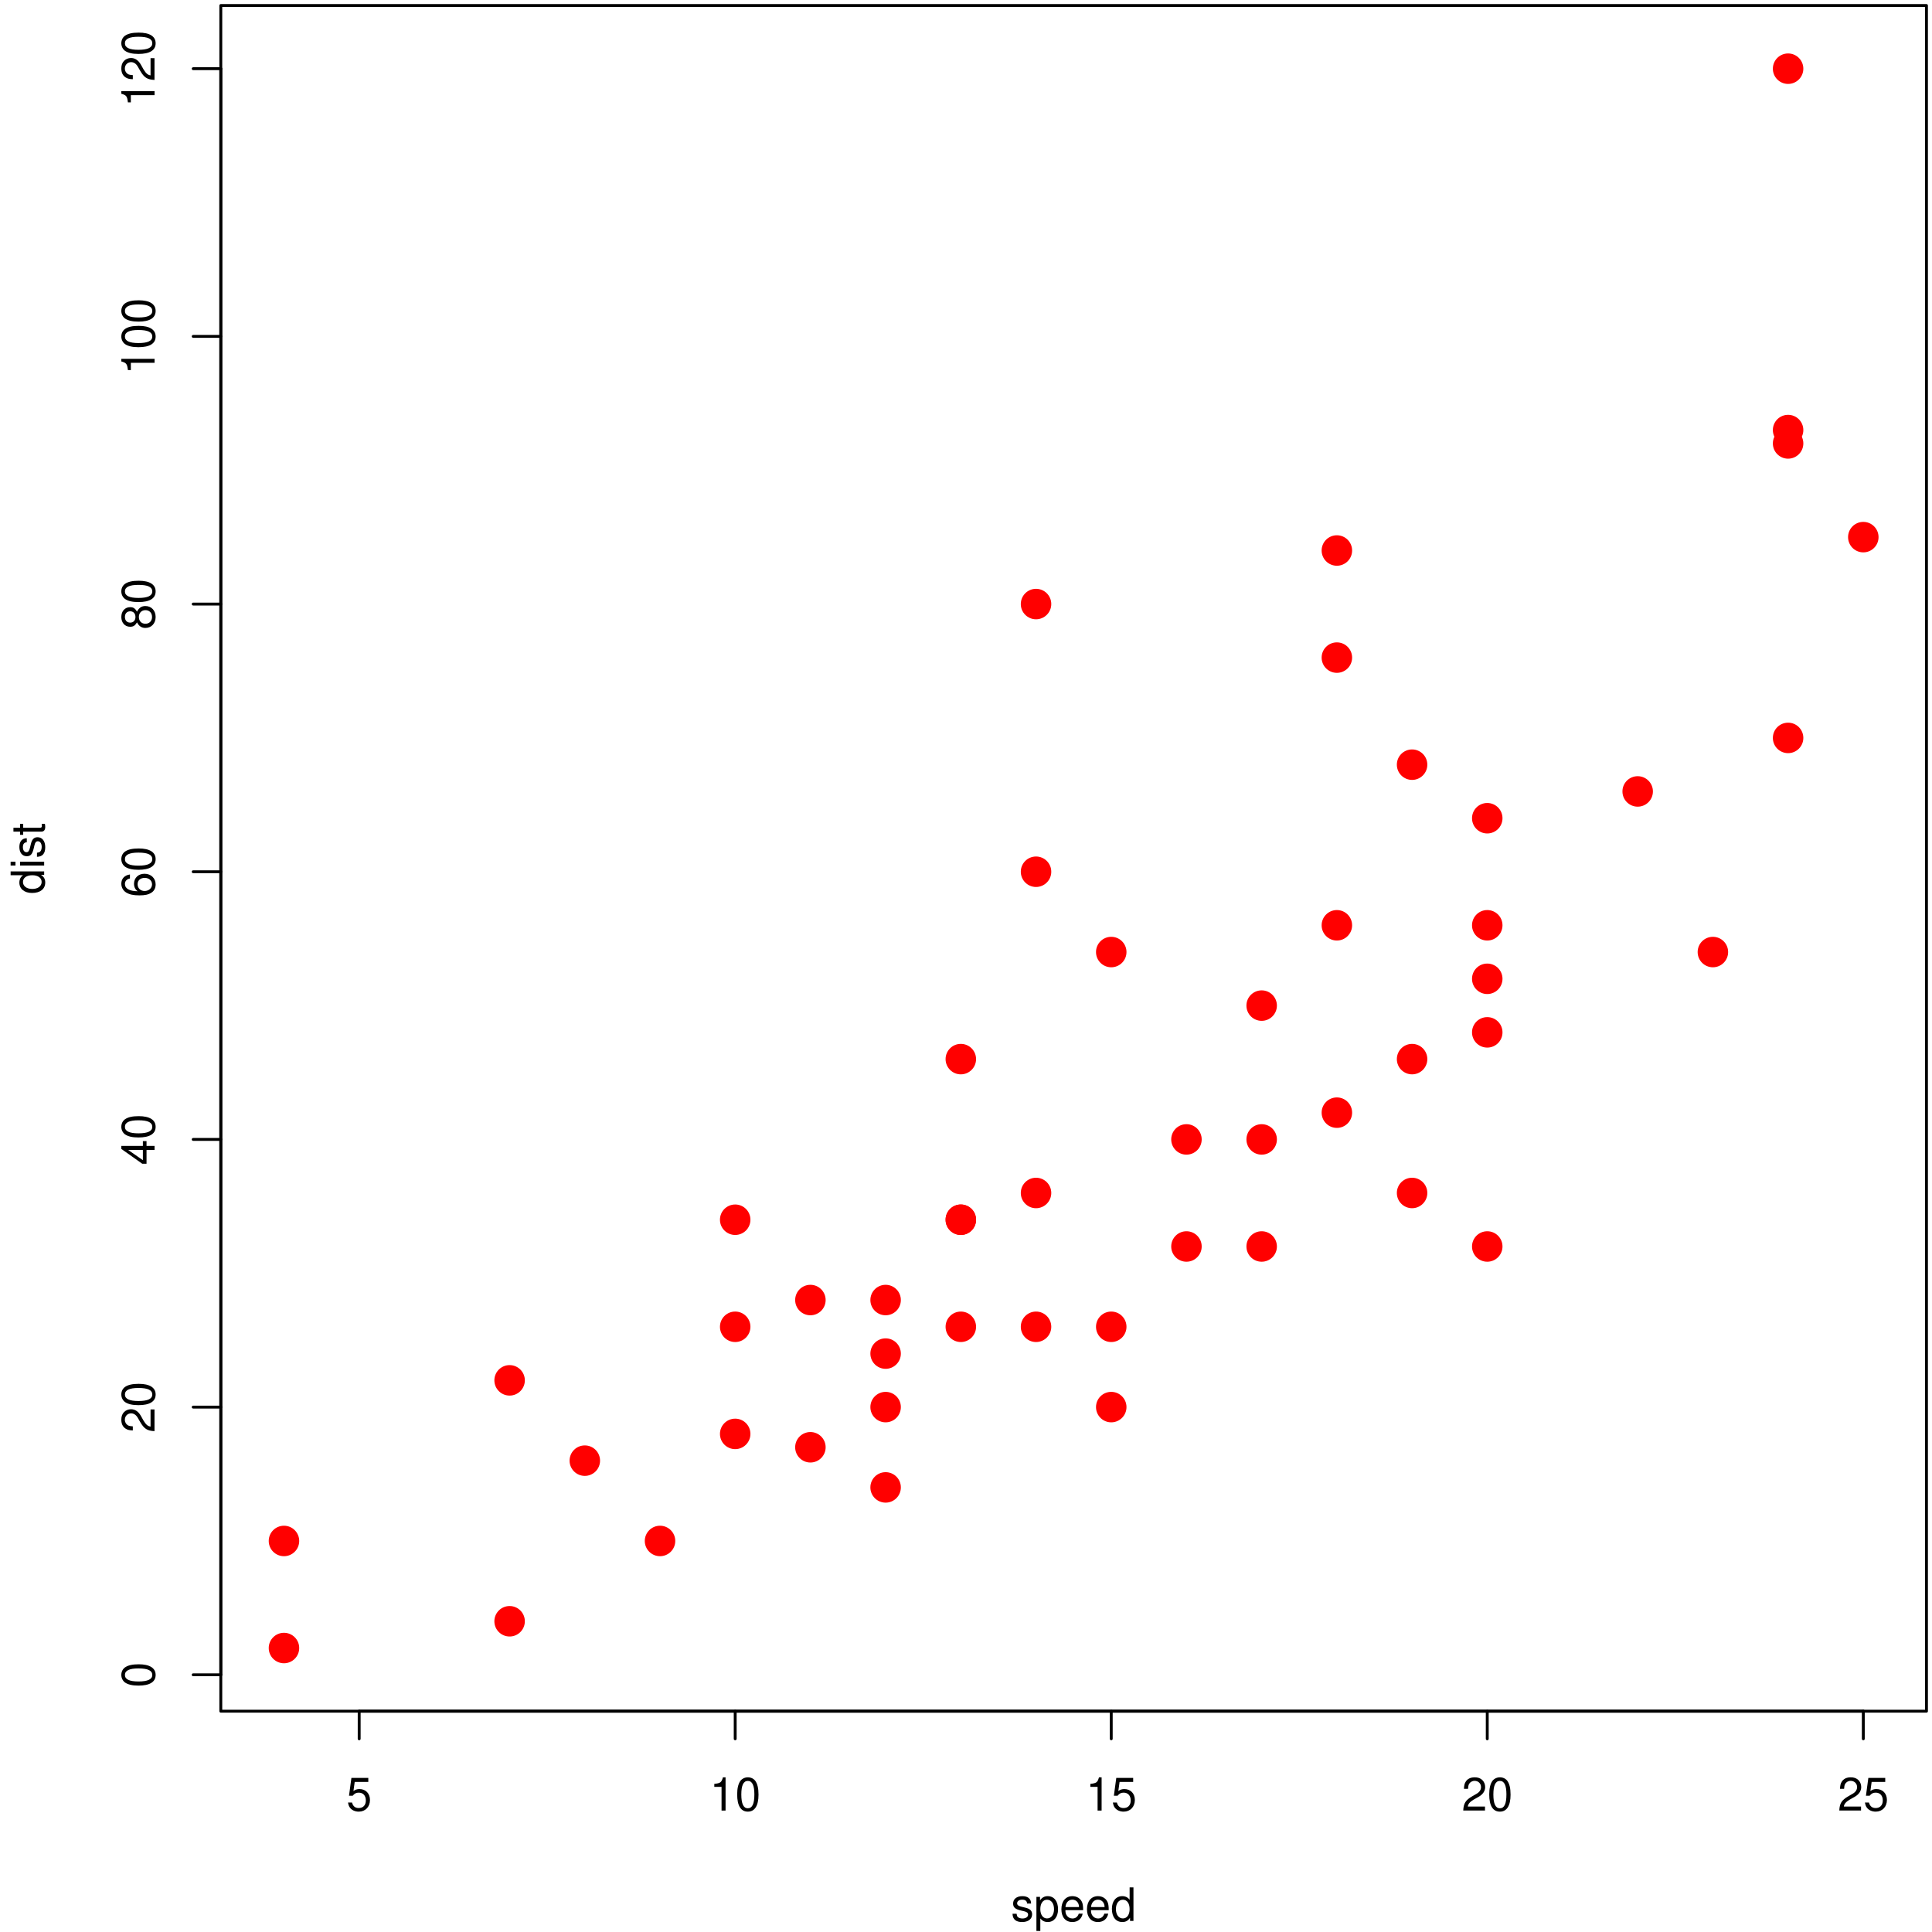
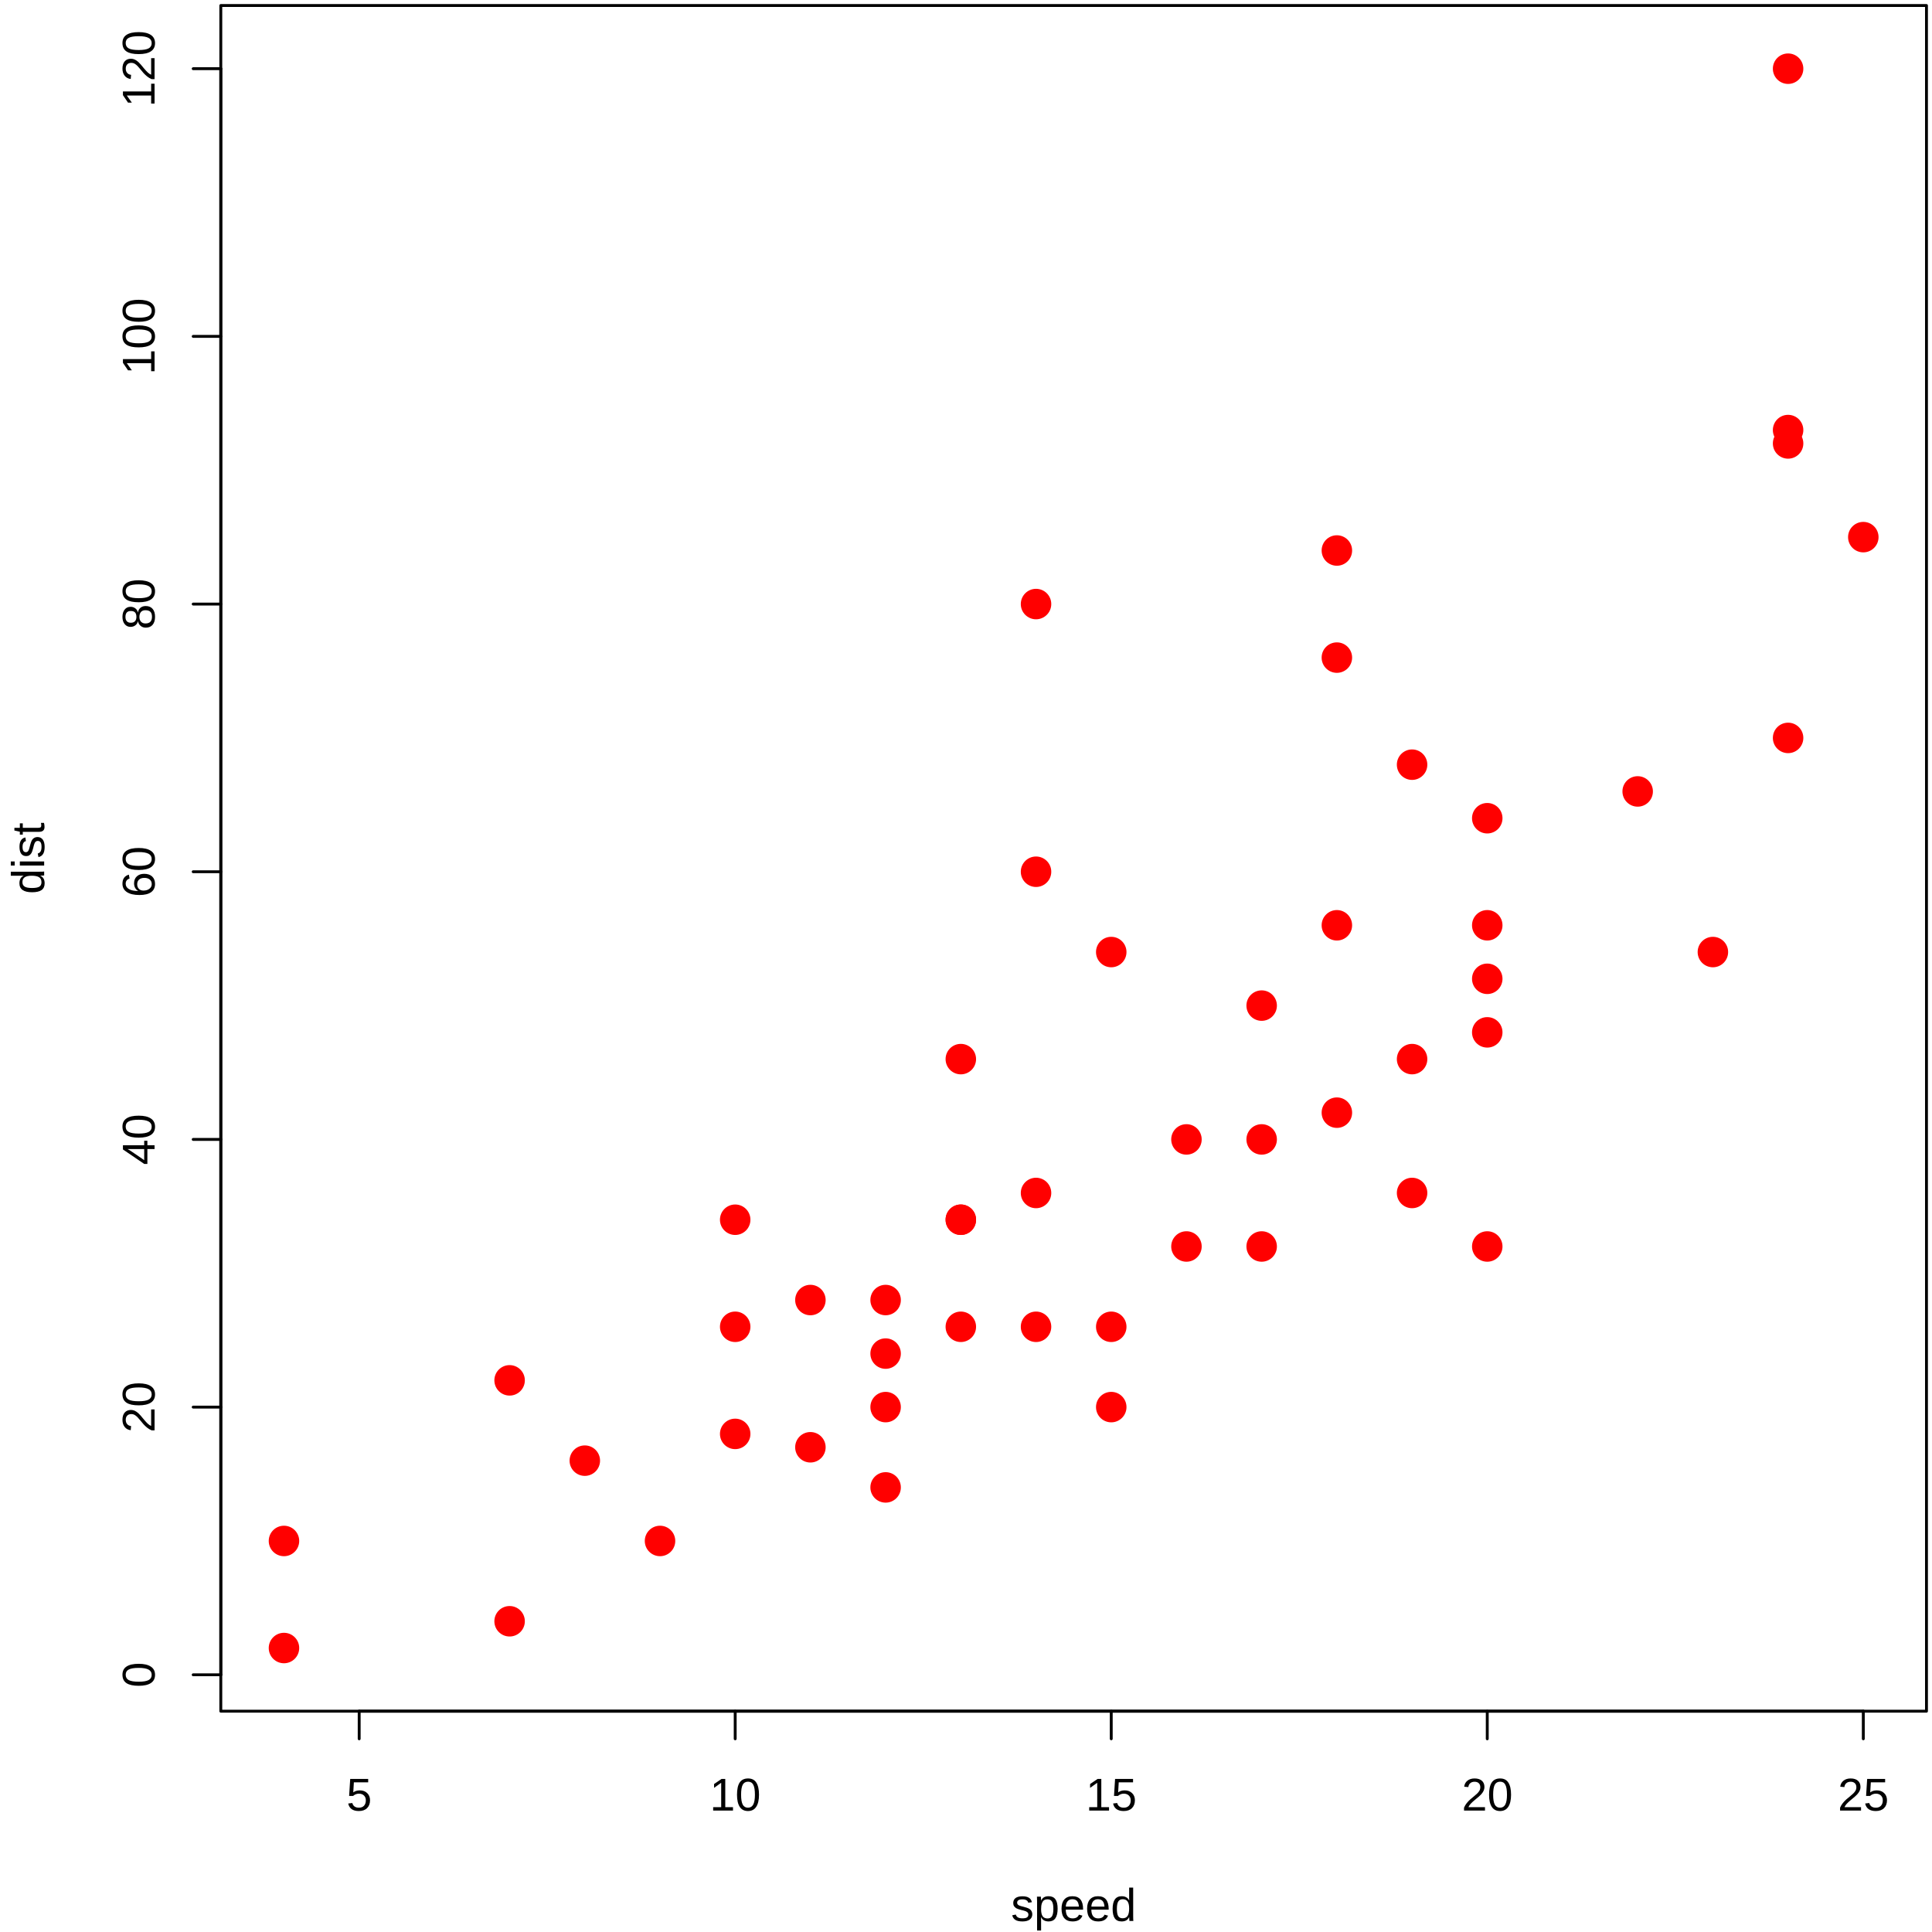
<svg xmlns="http://www.w3.org/2000/svg" viewBox="0 0 504.00 504.00">
  <defs>
    <style type="text/css">
    line, polyline, path, rect, circle {
      fill: none;
      stroke: #000000;
      stroke-linecap: round;
      stroke-linejoin: round;
      stroke-miterlimit: 10.00;
    }
  </style>
  </defs>
  <rect width="100%" height="100%" style="stroke: none; fill: none;" />
  <defs>
    <clipPath id="cpNTcuNnw1MDIuNTZ8NDQ2LjR8MS40NA==">
      <rect x="57.60" y="1.44" width="444.96" height="444.96" />
    </clipPath>
  </defs>
  <circle cx="74.08" cy="429.92" r="2.70pt" style="stroke-width: 0.75; stroke: #FF0000; fill: #FF0000;" clip-path="url(#cpNTcuNnw1MDIuNTZ8NDQ2LjR8MS40NA==)" />
  <circle cx="74.08" cy="401.99" r="2.70pt" style="stroke-width: 0.75; stroke: #FF0000; fill: #FF0000;" clip-path="url(#cpNTcuNnw1MDIuNTZ8NDQ2LjR8MS40NA==)" />
  <circle cx="132.94" cy="422.94" r="2.70pt" style="stroke-width: 0.75; stroke: #FF0000; fill: #FF0000;" clip-path="url(#cpNTcuNnw1MDIuNTZ8NDQ2LjR8MS40NA==)" />
  <circle cx="132.94" cy="360.09" r="2.70pt" style="stroke-width: 0.75; stroke: #FF0000; fill: #FF0000;" clip-path="url(#cpNTcuNnw1MDIuNTZ8NDQ2LjR8MS40NA==)" />
  <circle cx="152.56" cy="381.04" r="2.70pt" style="stroke-width: 0.75; stroke: #FF0000; fill: #FF0000;" clip-path="url(#cpNTcuNnw1MDIuNTZ8NDQ2LjR8MS40NA==)" />
  <circle cx="172.18" cy="401.99" r="2.70pt" style="stroke-width: 0.75; stroke: #FF0000; fill: #FF0000;" clip-path="url(#cpNTcuNnw1MDIuNTZ8NDQ2LjR8MS40NA==)" />
  <circle cx="191.79" cy="374.06" r="2.70pt" style="stroke-width: 0.75; stroke: #FF0000; fill: #FF0000;" clip-path="url(#cpNTcuNnw1MDIuNTZ8NDQ2LjR8MS40NA==)" />
  <circle cx="191.79" cy="346.12" r="2.70pt" style="stroke-width: 0.75; stroke: #FF0000; fill: #FF0000;" clip-path="url(#cpNTcuNnw1MDIuNTZ8NDQ2LjR8MS40NA==)" />
  <circle cx="191.79" cy="318.19" r="2.70pt" style="stroke-width: 0.75; stroke: #FF0000; fill: #FF0000;" clip-path="url(#cpNTcuNnw1MDIuNTZ8NDQ2LjR8MS40NA==)" />
  <circle cx="211.41" cy="377.55" r="2.70pt" style="stroke-width: 0.75; stroke: #FF0000; fill: #FF0000;" clip-path="url(#cpNTcuNnw1MDIuNTZ8NDQ2LjR8MS40NA==)" />
  <circle cx="211.41" cy="339.14" r="2.70pt" style="stroke-width: 0.75; stroke: #FF0000; fill: #FF0000;" clip-path="url(#cpNTcuNnw1MDIuNTZ8NDQ2LjR8MS40NA==)" />
  <circle cx="231.03" cy="388.02" r="2.70pt" style="stroke-width: 0.75; stroke: #FF0000; fill: #FF0000;" clip-path="url(#cpNTcuNnw1MDIuNTZ8NDQ2LjR8MS40NA==)" />
  <circle cx="231.03" cy="367.07" r="2.70pt" style="stroke-width: 0.75; stroke: #FF0000; fill: #FF0000;" clip-path="url(#cpNTcuNnw1MDIuNTZ8NDQ2LjR8MS40NA==)" />
  <circle cx="231.03" cy="353.11" r="2.70pt" style="stroke-width: 0.75; stroke: #FF0000; fill: #FF0000;" clip-path="url(#cpNTcuNnw1MDIuNTZ8NDQ2LjR8MS40NA==)" />
  <circle cx="231.03" cy="339.14" r="2.70pt" style="stroke-width: 0.75; stroke: #FF0000; fill: #FF0000;" clip-path="url(#cpNTcuNnw1MDIuNTZ8NDQ2LjR8MS40NA==)" />
  <circle cx="250.65" cy="346.12" r="2.70pt" style="stroke-width: 0.75; stroke: #FF0000; fill: #FF0000;" clip-path="url(#cpNTcuNnw1MDIuNTZ8NDQ2LjR8MS40NA==)" />
  <circle cx="250.65" cy="318.19" r="2.70pt" style="stroke-width: 0.75; stroke: #FF0000; fill: #FF0000;" clip-path="url(#cpNTcuNnw1MDIuNTZ8NDQ2LjR8MS40NA==)" />
  <circle cx="250.65" cy="318.19" r="2.70pt" style="stroke-width: 0.75; stroke: #FF0000; fill: #FF0000;" clip-path="url(#cpNTcuNnw1MDIuNTZ8NDQ2LjR8MS40NA==)" />
  <circle cx="250.65" cy="276.29" r="2.70pt" style="stroke-width: 0.75; stroke: #FF0000; fill: #FF0000;" clip-path="url(#cpNTcuNnw1MDIuNTZ8NDQ2LjR8MS40NA==)" />
  <circle cx="270.27" cy="346.12" r="2.70pt" style="stroke-width: 0.75; stroke: #FF0000; fill: #FF0000;" clip-path="url(#cpNTcuNnw1MDIuNTZ8NDQ2LjR8MS40NA==)" />
  <circle cx="270.27" cy="311.21" r="2.70pt" style="stroke-width: 0.75; stroke: #FF0000; fill: #FF0000;" clip-path="url(#cpNTcuNnw1MDIuNTZ8NDQ2LjR8MS40NA==)" />
  <circle cx="270.27" cy="227.41" r="2.70pt" style="stroke-width: 0.75; stroke: #FF0000; fill: #FF0000;" clip-path="url(#cpNTcuNnw1MDIuNTZ8NDQ2LjR8MS40NA==)" />
  <circle cx="270.27" cy="157.58" r="2.70pt" style="stroke-width: 0.75; stroke: #FF0000; fill: #FF0000;" clip-path="url(#cpNTcuNnw1MDIuNTZ8NDQ2LjR8MS40NA==)" />
  <circle cx="289.89" cy="367.07" r="2.70pt" style="stroke-width: 0.75; stroke: #FF0000; fill: #FF0000;" clip-path="url(#cpNTcuNnw1MDIuNTZ8NDQ2LjR8MS40NA==)" />
  <circle cx="289.89" cy="346.12" r="2.70pt" style="stroke-width: 0.75; stroke: #FF0000; fill: #FF0000;" clip-path="url(#cpNTcuNnw1MDIuNTZ8NDQ2LjR8MS40NA==)" />
  <circle cx="289.89" cy="248.36" r="2.70pt" style="stroke-width: 0.75; stroke: #FF0000; fill: #FF0000;" clip-path="url(#cpNTcuNnw1MDIuNTZ8NDQ2LjR8MS40NA==)" />
  <circle cx="309.51" cy="325.17" r="2.70pt" style="stroke-width: 0.75; stroke: #FF0000; fill: #FF0000;" clip-path="url(#cpNTcuNnw1MDIuNTZ8NDQ2LjR8MS40NA==)" />
  <circle cx="309.51" cy="297.24" r="2.70pt" style="stroke-width: 0.75; stroke: #FF0000; fill: #FF0000;" clip-path="url(#cpNTcuNnw1MDIuNTZ8NDQ2LjR8MS40NA==)" />
  <circle cx="329.13" cy="325.17" r="2.70pt" style="stroke-width: 0.75; stroke: #FF0000; fill: #FF0000;" clip-path="url(#cpNTcuNnw1MDIuNTZ8NDQ2LjR8MS40NA==)" />
  <circle cx="329.13" cy="297.24" r="2.70pt" style="stroke-width: 0.75; stroke: #FF0000; fill: #FF0000;" clip-path="url(#cpNTcuNnw1MDIuNTZ8NDQ2LjR8MS40NA==)" />
  <circle cx="329.13" cy="262.33" r="2.70pt" style="stroke-width: 0.75; stroke: #FF0000; fill: #FF0000;" clip-path="url(#cpNTcuNnw1MDIuNTZ8NDQ2LjR8MS40NA==)" />
  <circle cx="348.75" cy="290.26" r="2.70pt" style="stroke-width: 0.75; stroke: #FF0000; fill: #FF0000;" clip-path="url(#cpNTcuNnw1MDIuNTZ8NDQ2LjR8MS40NA==)" />
  <circle cx="348.75" cy="241.38" r="2.70pt" style="stroke-width: 0.75; stroke: #FF0000; fill: #FF0000;" clip-path="url(#cpNTcuNnw1MDIuNTZ8NDQ2LjR8MS40NA==)" />
  <circle cx="348.75" cy="171.55" r="2.70pt" style="stroke-width: 0.75; stroke: #FF0000; fill: #FF0000;" clip-path="url(#cpNTcuNnw1MDIuNTZ8NDQ2LjR8MS40NA==)" />
  <circle cx="348.75" cy="143.61" r="2.70pt" style="stroke-width: 0.75; stroke: #FF0000; fill: #FF0000;" clip-path="url(#cpNTcuNnw1MDIuNTZ8NDQ2LjR8MS40NA==)" />
  <circle cx="368.37" cy="311.21" r="2.70pt" style="stroke-width: 0.75; stroke: #FF0000; fill: #FF0000;" clip-path="url(#cpNTcuNnw1MDIuNTZ8NDQ2LjR8MS40NA==)" />
  <circle cx="368.37" cy="276.29" r="2.70pt" style="stroke-width: 0.75; stroke: #FF0000; fill: #FF0000;" clip-path="url(#cpNTcuNnw1MDIuNTZ8NDQ2LjR8MS40NA==)" />
  <circle cx="368.37" cy="199.48" r="2.70pt" style="stroke-width: 0.75; stroke: #FF0000; fill: #FF0000;" clip-path="url(#cpNTcuNnw1MDIuNTZ8NDQ2LjR8MS40NA==)" />
  <circle cx="387.98" cy="325.17" r="2.70pt" style="stroke-width: 0.75; stroke: #FF0000; fill: #FF0000;" clip-path="url(#cpNTcuNnw1MDIuNTZ8NDQ2LjR8MS40NA==)" />
  <circle cx="387.98" cy="269.31" r="2.70pt" style="stroke-width: 0.75; stroke: #FF0000; fill: #FF0000;" clip-path="url(#cpNTcuNnw1MDIuNTZ8NDQ2LjR8MS40NA==)" />
  <circle cx="387.98" cy="255.34" r="2.70pt" style="stroke-width: 0.75; stroke: #FF0000; fill: #FF0000;" clip-path="url(#cpNTcuNnw1MDIuNTZ8NDQ2LjR8MS40NA==)" />
  <circle cx="387.98" cy="241.38" r="2.70pt" style="stroke-width: 0.75; stroke: #FF0000; fill: #FF0000;" clip-path="url(#cpNTcuNnw1MDIuNTZ8NDQ2LjR8MS40NA==)" />
  <circle cx="387.98" cy="213.45" r="2.70pt" style="stroke-width: 0.75; stroke: #FF0000; fill: #FF0000;" clip-path="url(#cpNTcuNnw1MDIuNTZ8NDQ2LjR8MS40NA==)" />
  <circle cx="427.22" cy="206.46" r="2.70pt" style="stroke-width: 0.75; stroke: #FF0000; fill: #FF0000;" clip-path="url(#cpNTcuNnw1MDIuNTZ8NDQ2LjR8MS40NA==)" />
  <circle cx="446.84" cy="248.36" r="2.70pt" style="stroke-width: 0.75; stroke: #FF0000; fill: #FF0000;" clip-path="url(#cpNTcuNnw1MDIuNTZ8NDQ2LjR8MS40NA==)" />
  <circle cx="466.46" cy="192.50" r="2.70pt" style="stroke-width: 0.75; stroke: #FF0000; fill: #FF0000;" clip-path="url(#cpNTcuNnw1MDIuNTZ8NDQ2LjR8MS40NA==)" />
  <circle cx="466.46" cy="115.68" r="2.70pt" style="stroke-width: 0.75; stroke: #FF0000; fill: #FF0000;" clip-path="url(#cpNTcuNnw1MDIuNTZ8NDQ2LjR8MS40NA==)" />
  <circle cx="466.46" cy="112.19" r="2.70pt" style="stroke-width: 0.75; stroke: #FF0000; fill: #FF0000;" clip-path="url(#cpNTcuNnw1MDIuNTZ8NDQ2LjR8MS40NA==)" />
  <circle cx="466.46" cy="17.92" r="2.70pt" style="stroke-width: 0.75; stroke: #FF0000; fill: #FF0000;" clip-path="url(#cpNTcuNnw1MDIuNTZ8NDQ2LjR8MS40NA==)" />
  <circle cx="486.08" cy="140.12" r="2.70pt" style="stroke-width: 0.75; stroke: #FF0000; fill: #FF0000;" clip-path="url(#cpNTcuNnw1MDIuNTZ8NDQ2LjR8MS40NA==)" />
  <defs>
    <clipPath id="cpMHw1MDR8NTA0fDA=">
      <rect x="0.00" y="0.00" width="504.00" height="504.00" />
    </clipPath>
  </defs>
  <line x1="93.70" y1="446.40" x2="486.08" y2="446.40" style="stroke-width: 0.75;" clip-path="url(#cpMHw1MDR8NTA0fDA=)" />
  <line x1="93.70" y1="446.40" x2="93.70" y2="453.60" style="stroke-width: 0.75;" clip-path="url(#cpMHw1MDR8NTA0fDA=)" />
  <line x1="191.79" y1="446.40" x2="191.79" y2="453.60" style="stroke-width: 0.75;" clip-path="url(#cpMHw1MDR8NTA0fDA=)" />
  <line x1="289.89" y1="446.40" x2="289.89" y2="453.60" style="stroke-width: 0.75;" clip-path="url(#cpMHw1MDR8NTA0fDA=)" />
  <line x1="387.98" y1="446.40" x2="387.98" y2="453.60" style="stroke-width: 0.75;" clip-path="url(#cpMHw1MDR8NTA0fDA=)" />
  <line x1="486.08" y1="446.40" x2="486.08" y2="453.60" style="stroke-width: 0.75;" clip-path="url(#cpMHw1MDR8NTA0fDA=)" />
  <g clip-path="url(#cpMHw1MDR8NTA0fDA=)">
-     <text x="90.36" y="472.32" style="font-size: 12.00px; font-family: Helvetica;" textLength="6.67px" lengthAdjust="spacingAndGlyphs">5</text>
+     <text x="90.36" y="472.32" style="font-size: 12.00px; font-family: Arial;" textLength="6.67px" lengthAdjust="spacingAndGlyphs">5</text>
  </g>
  <g clip-path="url(#cpMHw1MDR8NTA0fDA=)">
-     <text x="185.12" y="472.32" style="font-size: 12.00px; font-family: Helvetica;" textLength="13.35px" lengthAdjust="spacingAndGlyphs">10</text>
+     <text x="185.12" y="472.32" style="font-size: 12.00px; font-family: Arial;" textLength="13.35px" lengthAdjust="spacingAndGlyphs">10</text>
  </g>
  <g clip-path="url(#cpMHw1MDR8NTA0fDA=)">
-     <text x="283.22" y="472.32" style="font-size: 12.00px; font-family: Helvetica;" textLength="13.35px" lengthAdjust="spacingAndGlyphs">15</text>
+     <text x="283.22" y="472.32" style="font-size: 12.00px; font-family: Arial;" textLength="13.35px" lengthAdjust="spacingAndGlyphs">15</text>
  </g>
  <g clip-path="url(#cpMHw1MDR8NTA0fDA=)">
-     <text x="381.31" y="472.32" style="font-size: 12.00px; font-family: Helvetica;" textLength="13.35px" lengthAdjust="spacingAndGlyphs">20</text>
+     <text x="381.31" y="472.32" style="font-size: 12.00px; font-family: Arial;" textLength="13.35px" lengthAdjust="spacingAndGlyphs">20</text>
  </g>
  <g clip-path="url(#cpMHw1MDR8NTA0fDA=)">
-     <text x="479.41" y="472.32" style="font-size: 12.00px; font-family: Helvetica;" textLength="13.35px" lengthAdjust="spacingAndGlyphs">25</text>
+     <text x="479.41" y="472.32" style="font-size: 12.00px; font-family: Arial;" textLength="13.35px" lengthAdjust="spacingAndGlyphs">25</text>
  </g>
  <line x1="57.60" y1="436.90" x2="57.60" y2="17.92" style="stroke-width: 0.75;" clip-path="url(#cpMHw1MDR8NTA0fDA=)" />
  <line x1="57.60" y1="436.90" x2="50.40" y2="436.90" style="stroke-width: 0.75;" clip-path="url(#cpMHw1MDR8NTA0fDA=)" />
  <line x1="57.60" y1="367.07" x2="50.40" y2="367.07" style="stroke-width: 0.75;" clip-path="url(#cpMHw1MDR8NTA0fDA=)" />
  <line x1="57.60" y1="297.24" x2="50.40" y2="297.24" style="stroke-width: 0.75;" clip-path="url(#cpMHw1MDR8NTA0fDA=)" />
  <line x1="57.60" y1="227.41" x2="50.40" y2="227.41" style="stroke-width: 0.75;" clip-path="url(#cpMHw1MDR8NTA0fDA=)" />
  <line x1="57.60" y1="157.58" x2="50.40" y2="157.58" style="stroke-width: 0.75;" clip-path="url(#cpMHw1MDR8NTA0fDA=)" />
  <line x1="57.60" y1="87.75" x2="50.40" y2="87.75" style="stroke-width: 0.75;" clip-path="url(#cpMHw1MDR8NTA0fDA=)" />
  <line x1="57.60" y1="17.92" x2="50.40" y2="17.92" style="stroke-width: 0.75;" clip-path="url(#cpMHw1MDR8NTA0fDA=)" />
  <g clip-path="url(#cpMHw1MDR8NTA0fDA=)">
-     <text transform="translate(40.32,440.24) rotate(-90)" style="font-size: 12.00px; font-family: Helvetica;" textLength="6.67px" lengthAdjust="spacingAndGlyphs">0</text>
+     <text transform="translate(40.32,440.24) rotate(-90)" style="font-size: 12.00px; font-family: Arial;" textLength="6.67px" lengthAdjust="spacingAndGlyphs">0</text>
  </g>
  <g clip-path="url(#cpMHw1MDR8NTA0fDA=)">
-     <text transform="translate(40.32,373.75) rotate(-90)" style="font-size: 12.00px; font-family: Helvetica;" textLength="13.35px" lengthAdjust="spacingAndGlyphs">20</text>
+     <text transform="translate(40.32,373.75) rotate(-90)" style="font-size: 12.00px; font-family: Arial;" textLength="13.35px" lengthAdjust="spacingAndGlyphs">20</text>
  </g>
  <g clip-path="url(#cpMHw1MDR8NTA0fDA=)">
-     <text transform="translate(40.32,303.92) rotate(-90)" style="font-size: 12.00px; font-family: Helvetica;" textLength="13.35px" lengthAdjust="spacingAndGlyphs">40</text>
+     <text transform="translate(40.32,303.92) rotate(-90)" style="font-size: 12.00px; font-family: Arial;" textLength="13.35px" lengthAdjust="spacingAndGlyphs">40</text>
  </g>
  <g clip-path="url(#cpMHw1MDR8NTA0fDA=)">
-     <text transform="translate(40.32,234.09) rotate(-90)" style="font-size: 12.00px; font-family: Helvetica;" textLength="13.35px" lengthAdjust="spacingAndGlyphs">60</text>
+     <text transform="translate(40.32,234.09) rotate(-90)" style="font-size: 12.00px; font-family: Arial;" textLength="13.35px" lengthAdjust="spacingAndGlyphs">60</text>
  </g>
  <g clip-path="url(#cpMHw1MDR8NTA0fDA=)">
-     <text transform="translate(40.32,164.25) rotate(-90)" style="font-size: 12.00px; font-family: Helvetica;" textLength="13.35px" lengthAdjust="spacingAndGlyphs">80</text>
+     <text transform="translate(40.32,164.25) rotate(-90)" style="font-size: 12.00px; font-family: Arial;" textLength="13.35px" lengthAdjust="spacingAndGlyphs">80</text>
  </g>
  <g clip-path="url(#cpMHw1MDR8NTA0fDA=)">
-     <text transform="translate(40.32,97.76) rotate(-90)" style="font-size: 12.00px; font-family: Helvetica;" textLength="20.02px" lengthAdjust="spacingAndGlyphs">100</text>
+     <text transform="translate(40.32,97.76) rotate(-90)" style="font-size: 12.00px; font-family: Arial;" textLength="20.02px" lengthAdjust="spacingAndGlyphs">100</text>
  </g>
  <g clip-path="url(#cpMHw1MDR8NTA0fDA=)">
-     <text transform="translate(40.32,27.93) rotate(-90)" style="font-size: 12.00px; font-family: Helvetica;" textLength="20.02px" lengthAdjust="spacingAndGlyphs">120</text>
+     <text transform="translate(40.32,27.93) rotate(-90)" style="font-size: 12.00px; font-family: Arial;" textLength="20.02px" lengthAdjust="spacingAndGlyphs">120</text>
  </g>
  <polyline points="57.60,446.40 502.56,446.40 502.56,1.44 57.60,1.44 57.60,446.40 " style="stroke-width: 0.75;" clip-path="url(#cpMHw1MDR8NTA0fDA=)" />
  <g clip-path="url(#cpMHw1MDR8NTA0fDA=)">
-     <text x="263.73" y="501.12" style="font-size: 12.00px; font-family: Helvetica;" textLength="32.70px" lengthAdjust="spacingAndGlyphs">speed</text>
+     <text x="263.73" y="501.12" style="font-size: 12.00px; font-family: Arial;" textLength="32.70px" lengthAdjust="spacingAndGlyphs">speed</text>
  </g>
  <g clip-path="url(#cpMHw1MDR8NTA0fDA=)">
-     <text transform="translate(11.52,233.26) rotate(-90)" style="font-size: 12.00px; font-family: Helvetica;" textLength="18.67px" lengthAdjust="spacingAndGlyphs">dist</text>
+     <text transform="translate(11.52,233.26) rotate(-90)" style="font-size: 12.00px; font-family: Arial;" textLength="18.67px" lengthAdjust="spacingAndGlyphs">dist</text>
  </g>
</svg>
